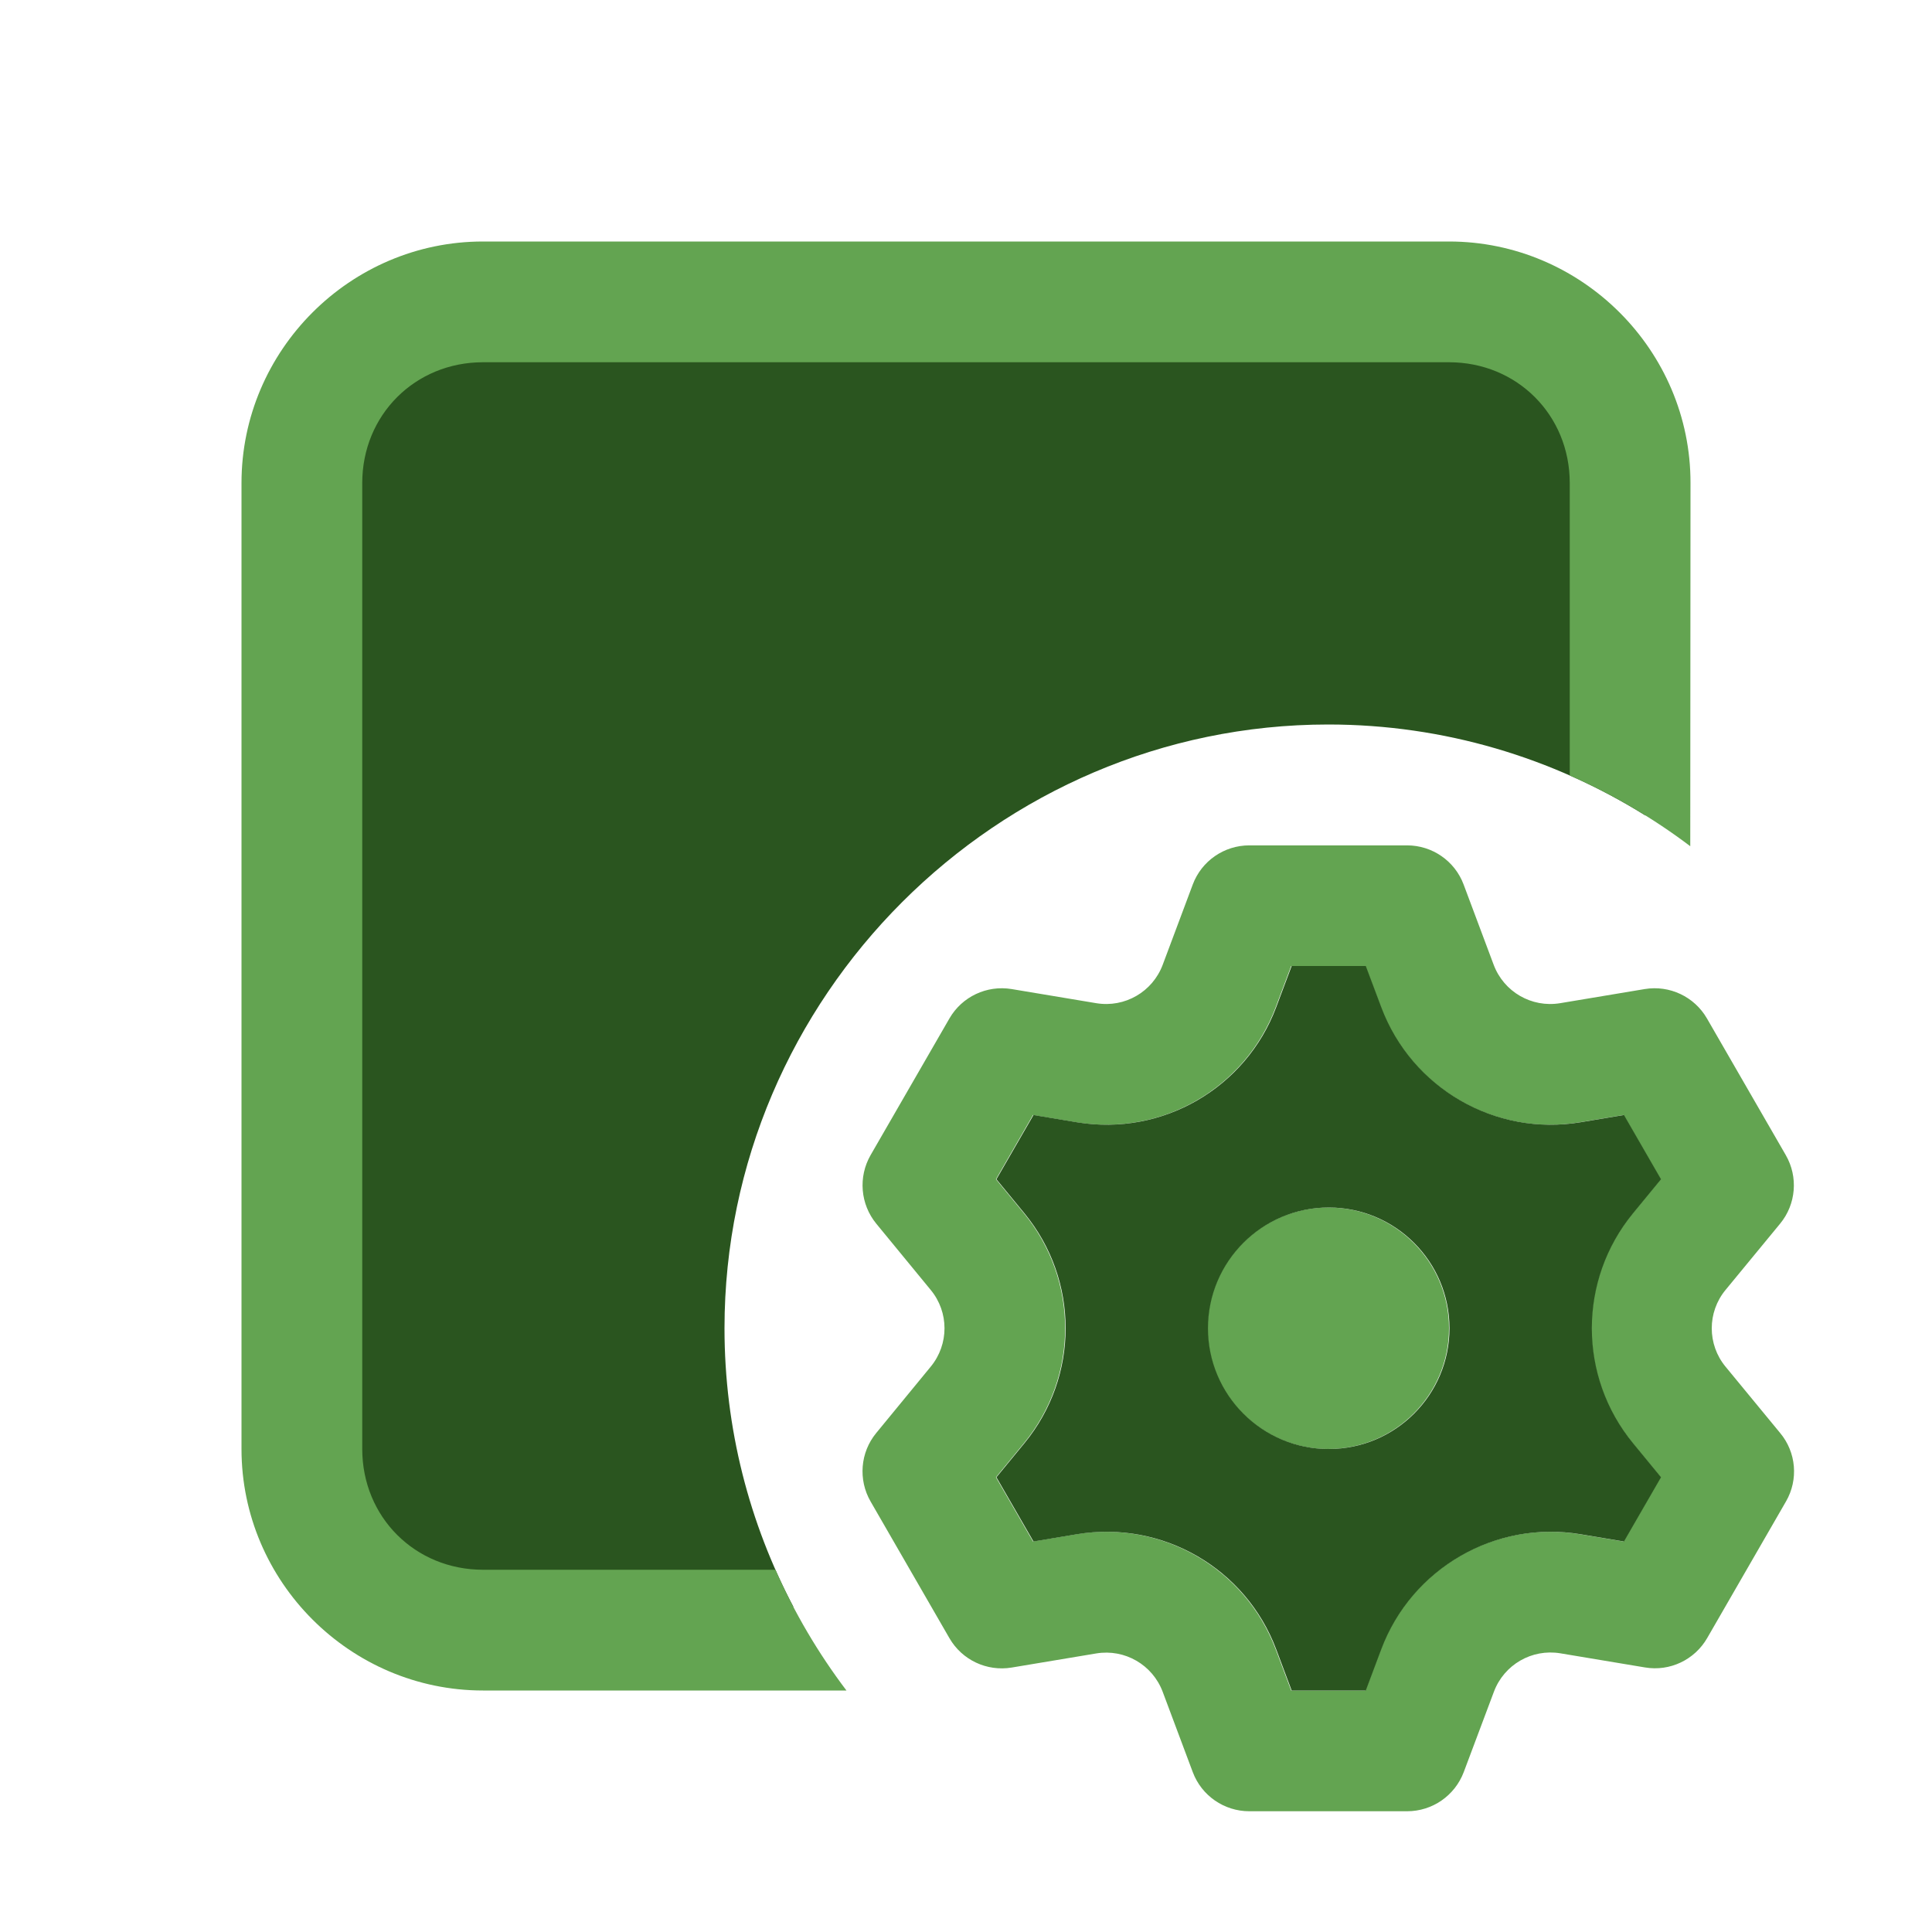
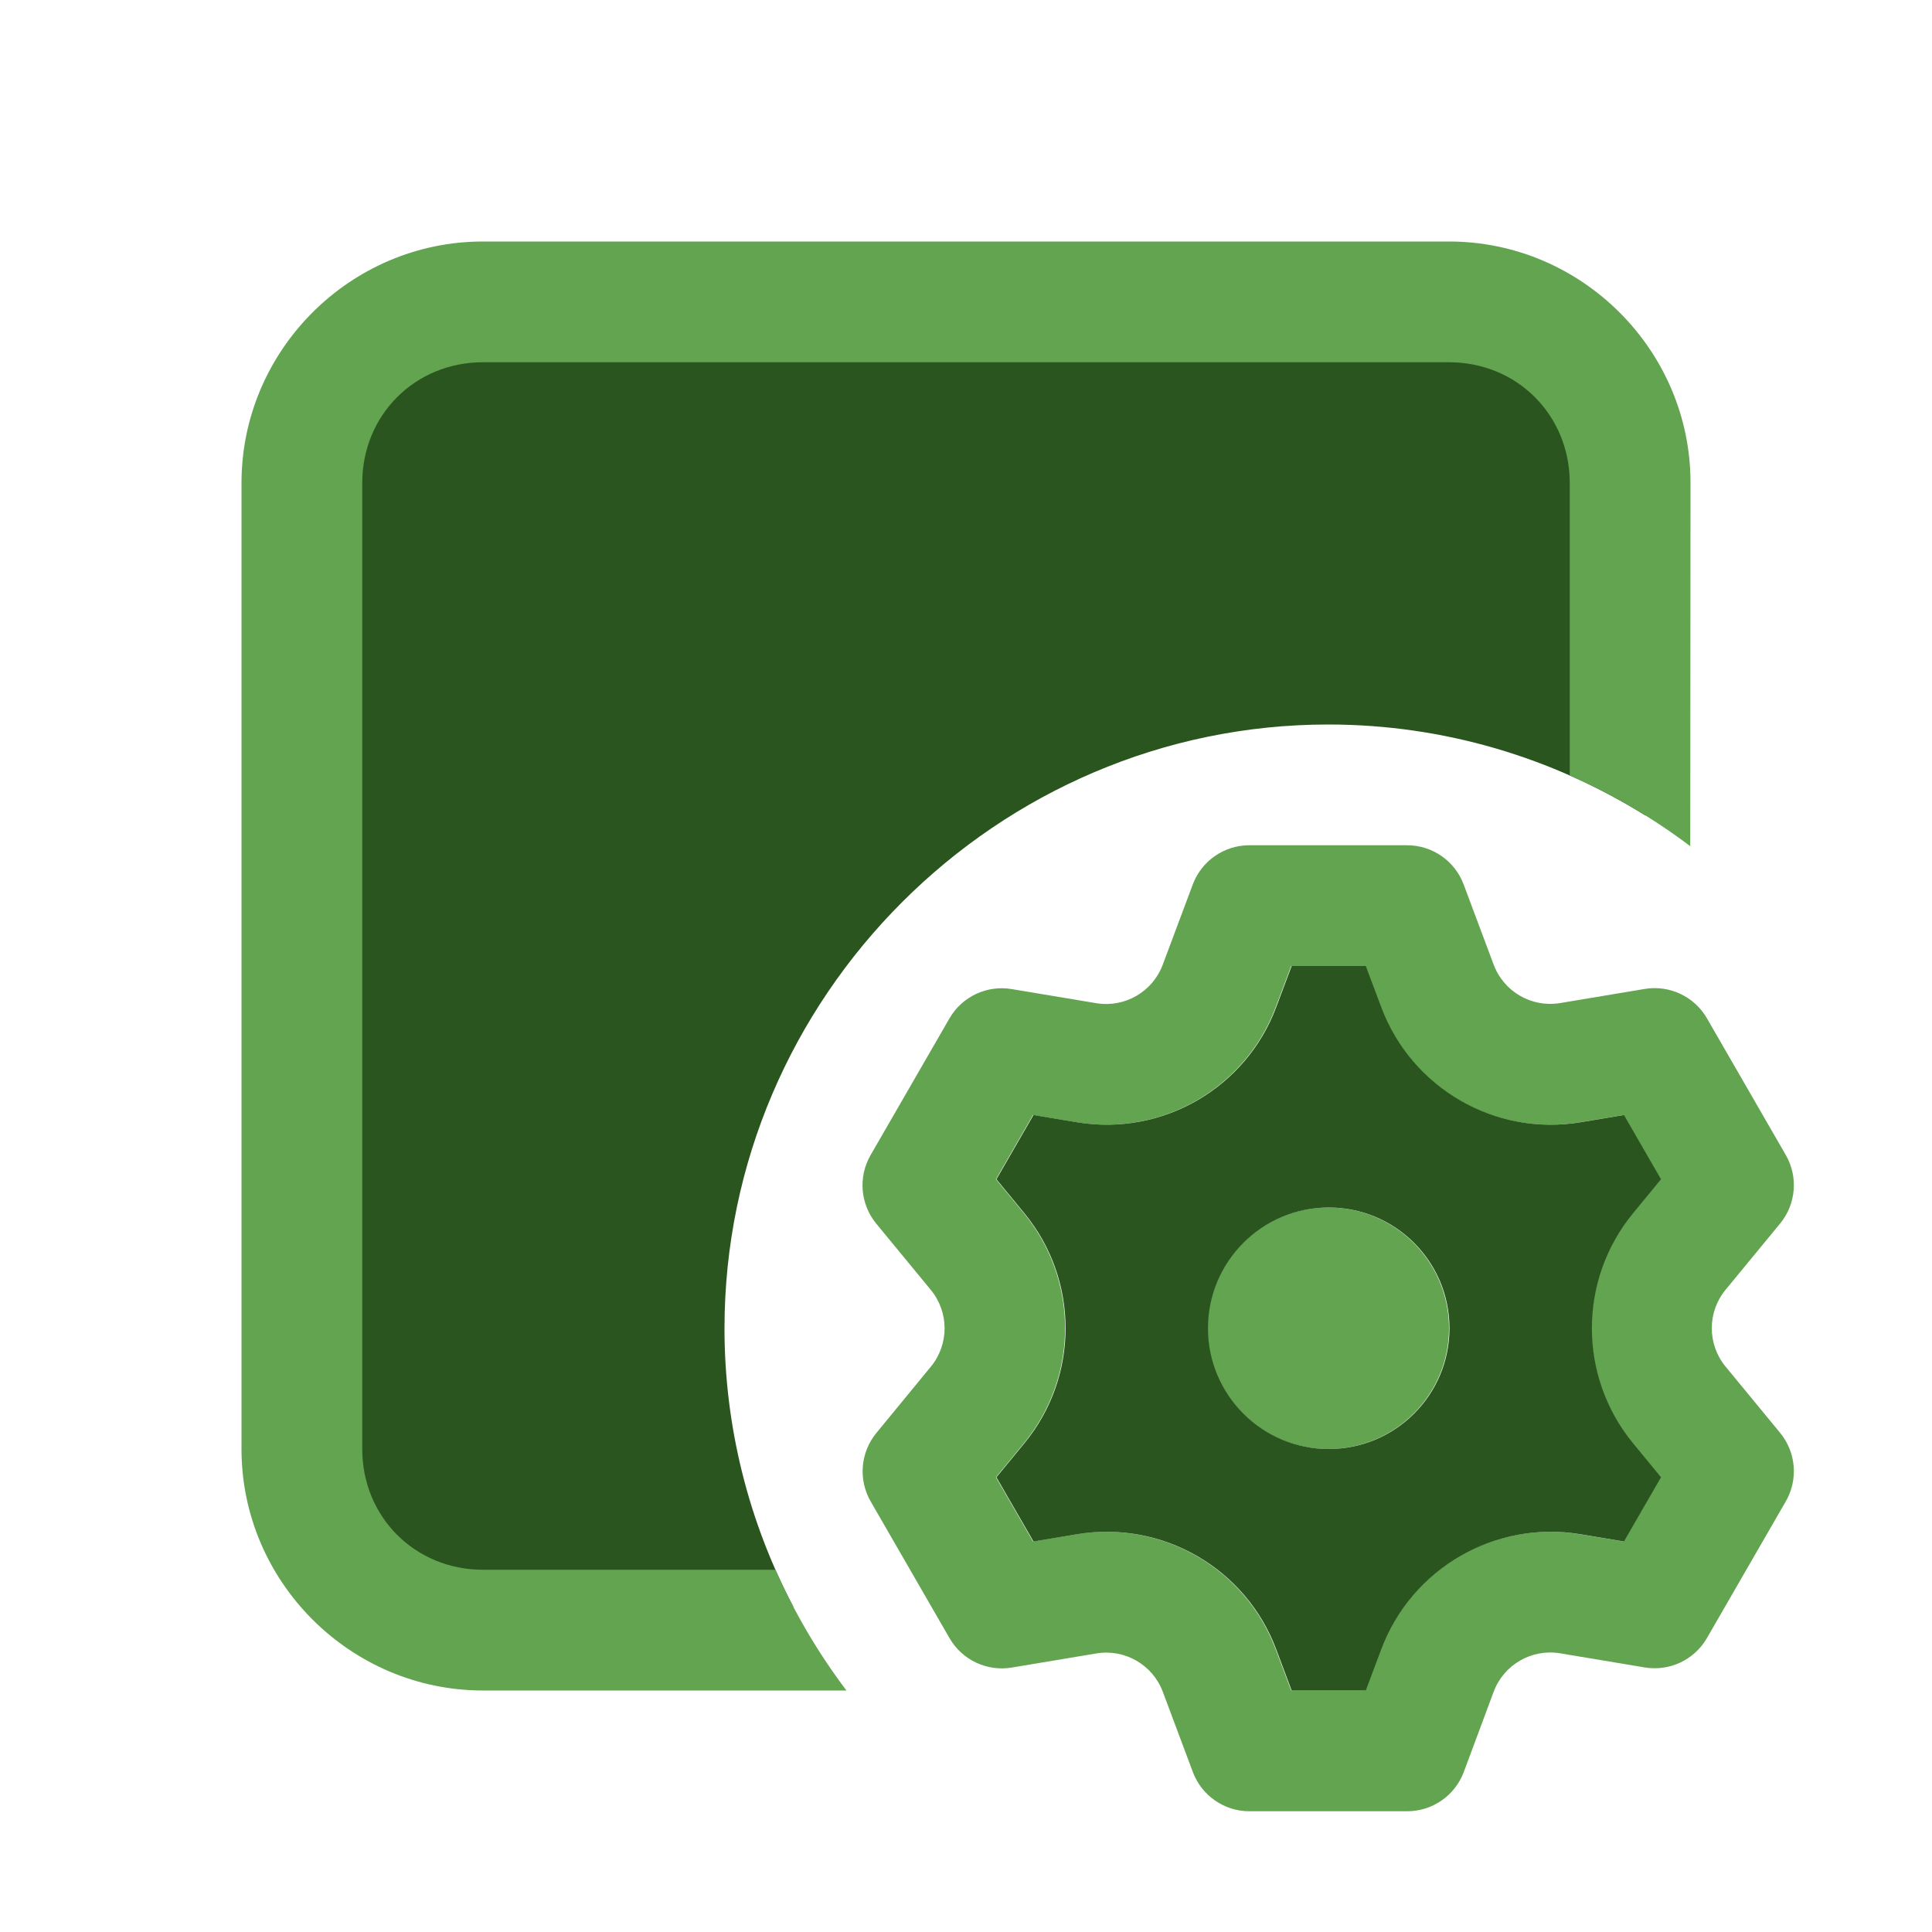
- <svg xmlns="http://www.w3.org/2000/svg" xmlns:xlink="http://www.w3.org/1999/xlink" width="16" height="16" viewBox="0 0 16 16" version="1.1" id="svg1">
-   <defs id="defs1">
-     <linearGradient id="swatch12">
-       <stop style="stop-color:#2a551f;stop-opacity:1;" offset="0" id="stop12" />
+ <svg xmlns="http://www.w3.org/2000/svg" xmlns:xlink="http://www.w3.org/1999/xlink" viewBox="0 0 16 16">
+   <defs>
+     <linearGradient id="b">
+       <stop offset="0" stop-color="#2a551f" />
    </linearGradient>
-     <linearGradient id="swatch2" gradientTransform="translate(-13,2)">
-       <stop style="stop-color:#63a451;stop-opacity:1;" offset="0" id="stop2" />
+     <linearGradient id="a" gradientTransform="translate(-13 2)">
+       <stop offset="0" stop-color="#63a451" />
    </linearGradient>
-     <linearGradient xlink:href="#swatch2" id="linearGradient2" x1="2" y1="8" x2="14" y2="8" gradientUnits="userSpaceOnUse" />
-     <linearGradient xlink:href="#swatch12" id="linearGradient12" x1="2.602" y1="7.943" x2="13.629" y2="7.943" gradientUnits="userSpaceOnUse" />
+     <linearGradient xlink:href="#a" id="d" x1="2" x2="14" y1="8" y2="8" gradientUnits="userSpaceOnUse" />
+     <linearGradient xlink:href="#b" id="c" x1="2.602" x2="13.629" y1="7.943" y2="7.943" gradientUnits="userSpaceOnUse" />
  </defs>
-   <g id="layer1">
-     <path d="m 4.102,2.574 c -0.831,-1e-7 -1.5,0.669 -1.5,1.5 v 7.736 c 0,0.831 0.669,1.499 1.5,1.5 0.905,0.001 1.725,0.002 2.469,-0.002 C 6.206,12.616 6,11.831 6,11 6,8.256 8.256,6 11,6 c 0.961,-1e-7 1.862,0.277 2.627,0.754 -4.07e-4,-0.171 5.29e-4,-0.347 0.002,-0.527 V 4.074 c 0,-0.831 -0.669,-1.5 -1.5,-1.5 z" style="fill:url(#linearGradient12);stroke-width:3;stroke-linejoin:round" id="path10" />
-     <path d="M 4,2 C 2.901,2 2,2.901 2,4 v 8 c 0,1.099 0.901,2 2,2 H 7.01 C 6.777,13.692 6.579,13.357 6.422,13 H 4 C 3.437,13 3,12.563 3,12 V 4 C 3,3.437 3.437,3 4,3 H 6.773 12 c 0.563,0 1,0.437 1,1 v 2.422 c 0.356,0.157 0.691,0.354 0.998,0.586 L 14,4 C 14.002,2.901 13.099,2 12,2 H 6.773 Z" style="baseline-shift:baseline;display:inline;overflow:visible;opacity:1;vector-effect:none;fill:url(#linearGradient2);enable-background:accumulate;stop-color:#000000;stop-opacity:1" id="path11" />
-     <g id="g8" transform="translate(-13,2)" style="display:inline">
-       <path d="m 24,10 c 0.552,0 1,-0.448 1,-1 0,-0.552 -0.448,-1 -1,-1 -0.552,0 -1,0.448 -1,1 C 23,9.552 23.448,10 24,10 Z" fill="#548af7" id="path1" style="fill:url(#swatch2)" />
-       <path fill-rule="evenodd" clip-rule="evenodd" d="M 25.122,12.676 C 25.048,12.871 24.862,13 24.653,13 h -1.307 c -0.208,0 -0.395,-0.129 -0.468,-0.324 l -0.249,-0.665 c -0.084,-0.224 -0.314,-0.357 -0.55,-0.318 l -0.701,0.117 c -0.206,0.034 -0.411,-0.063 -0.515,-0.243 l -0.653,-1.132 c -0.104,-0.18 -0.086,-0.407 0.047,-0.568 l 0.451,-0.549 c 0.152,-0.185 0.152,-0.451 0,-0.635 l -0.451,-0.549 c -0.132,-0.161 -0.151,-0.387 -0.047,-0.568 l 0.653,-1.132 c 0.104,-0.18 0.309,-0.277 0.515,-0.243 l 0.701,0.117 c 0.236,0.039 0.466,-0.094 0.55,-0.318 l 0.249,-0.665 c 0.073,-0.195 0.26,-0.324 0.468,-0.324 h 1.307 c 0.208,0 0.395,0.129 0.468,0.324 l 0.249,0.665 c 0.084,0.224 0.314,0.357 0.55,0.318 l 0.701,-0.117 c 0.206,-0.034 0.411,0.063 0.515,0.243 l 0.653,1.132 c 0.104,0.18 0.086,0.407 -0.047,0.568 l -0.452,0.549 c -0.152,0.184 -0.152,0.451 0,0.635 l 0.452,0.549 C 27.876,10.027 27.895,10.254 27.791,10.434 l -0.653,1.132 c -0.104,0.18 -0.309,0.278 -0.515,0.243 l -0.701,-0.117 c -0.236,-0.039 -0.466,0.094 -0.55,0.318 z M 23.693,12 h 0.614 l 0.128,-0.341 c 0.252,-0.671 0.943,-1.071 1.651,-0.953 l 0.359,0.06 0.307,-0.532 -0.231,-0.281 c -0.456,-0.554 -0.456,-1.352 0,-1.906 l 0.231,-0.281 -0.307,-0.532 -0.359,0.06 c -0.707,0.118 -1.399,-0.282 -1.651,-0.953 l -0.128,-0.341 h -0.614 l -0.128,0.341 c -0.252,0.671 -0.943,1.071 -1.651,0.953 l -0.359,-0.06 -0.307,0.532 0.231,0.281 c 0.456,0.554 0.456,1.352 0,1.906 l -0.231,0.281 0.307,0.532 0.359,-0.06 c 0.707,-0.118 1.399,0.282 1.651,0.953 z" fill="#548af7" id="path2" style="fill:url(#swatch2)" />
-       <path fill-rule="evenodd" clip-rule="evenodd" d="m 24.311,12 h -0.614 l -0.128,-0.341 c -0.252,-0.671 -0.943,-1.071 -1.651,-0.953 l -0.359,0.06 -0.307,-0.532 0.231,-0.281 c 0.456,-0.554 0.456,-1.352 0,-1.906 l -0.231,-0.281 0.307,-0.532 0.359,0.06 c 0.707,0.118 1.399,-0.282 1.651,-0.953 l 0.128,-0.341 h 0.614 l 0.128,0.341 c 0.252,0.671 0.943,1.071 1.651,0.953 l 0.359,-0.06 0.307,0.532 -0.231,0.281 c -0.456,0.554 -0.456,1.352 0,1.906 l 0.231,0.281 -0.307,0.532 -0.359,-0.06 c -0.707,-0.118 -1.399,0.282 -1.651,0.953 z m 0.693,-3 c 0,0.552 -0.448,1 -1,1 -0.552,0 -1,-0.448 -1,-1 0,-0.552 0.448,-1 1,-1 0.552,0 1,0.448 1,1 z" fill="#25324d" id="path3" style="fill:url(#swatch12)" />
-     </g>
-   </g>
+   <path fill="url(#c)" d="M4.102 2.574c-.831 0-1.5.669-1.5 1.5v7.736c0 .831.669 1.499 1.5 1.5a394.97 394.97 0 0 0 2.469-.002A4.942 4.942 0 0 1 6 11c0-2.744 2.256-5 5-5 .961 0 1.862.277 2.627.754a47.157 47.157 0 0 1 .002-.527V4.074c0-.831-.669-1.5-1.5-1.5z" />
+   <path fill="url(#d)" d="M4 2c-1.099 0-2 .901-2 2v8c0 1.099.901 2 2 2h3.01a5.026 5.026 0 0 1-.588-1H4c-.563 0-1-.437-1-1V4c0-.563.437-1 1-1h8c.563 0 1 .437 1 1v2.422c.356.157.691.354.998.586L14 4c.002-1.099-.901-2-2-2H6.773Z" overflow="visible" />
+   <path fill="url(#a)" d="M24 10c.552 0 1-.448 1-1s-.448-1-1-1c-.552 0-1 .448-1 1s.448 1 1 1Z" transform="translate(-13 2)" />
+   <path fill="url(#a)" fill-rule="evenodd" d="M25.122 12.676a.5.5 0 0 1-.468.324h-1.307a.5.5 0 0 1-.468-.324l-.249-.665a.5.5 0 0 0-.55-.318l-.701.117a.5.5 0 0 1-.515-.243l-.653-1.132a.5.5 0 0 1 .047-.568l.451-.549a.5.5 0 0 0 0-.635l-.452-.549a.5.5 0 0 1-.047-.568l.653-1.132a.5.5 0 0 1 .515-.243l.701.117a.5.5 0 0 0 .55-.318l.249-.665A.5.5 0 0 1 23.346 5h1.307a.5.5 0 0 1 .468.324l.249.665a.5.5 0 0 0 .55.318l.701-.117a.5.5 0 0 1 .515.243l.653 1.132a.5.5 0 0 1-.047.568l-.452.549a.5.5 0 0 0 0 .635l.452.549a.5.5 0 0 1 .047.568l-.653 1.132a.5.5 0 0 1-.515.243l-.701-.117a.5.5 0 0 0-.55.318zM23.693 12h.614l.128-.341a1.5 1.5 0 0 1 1.651-.953l.359.06.307-.532-.231-.281a1.5 1.5 0 0 1 0-1.906l.231-.281-.307-.532-.359.06a1.5 1.5 0 0 1-1.651-.953L24.307 6h-.614l-.128.341a1.5 1.5 0 0 1-1.651.953l-.359-.06-.307.532.231.281a1.5 1.5 0 0 1 0 1.906l-.231.281.307.532.359-.06a1.5 1.5 0 0 1 1.651.953z" clip-rule="evenodd" transform="translate(-13 2)" />
+   <path fill="url(#b)" fill-rule="evenodd" d="M24.311 12h-.614l-.128-.341a1.5 1.5 0 0 0-1.651-.953l-.359.06-.307-.532.231-.281a1.5 1.5 0 0 0 0-1.906l-.231-.281.307-.532.359.06a1.5 1.5 0 0 0 1.651-.953L23.697 6h.614l.128.341a1.5 1.5 0 0 0 1.651.953l.359-.06.307.532-.231.281a1.5 1.5 0 0 0 0 1.906l.231.281-.307.532-.359-.06a1.5 1.5 0 0 0-1.651.953zm.693-3c0 .552-.448 1-1 1-.552 0-1-.448-1-1s.448-1 1-1c.552 0 1 .448 1 1z" clip-rule="evenodd" transform="translate(-13 2)" />
</svg>
